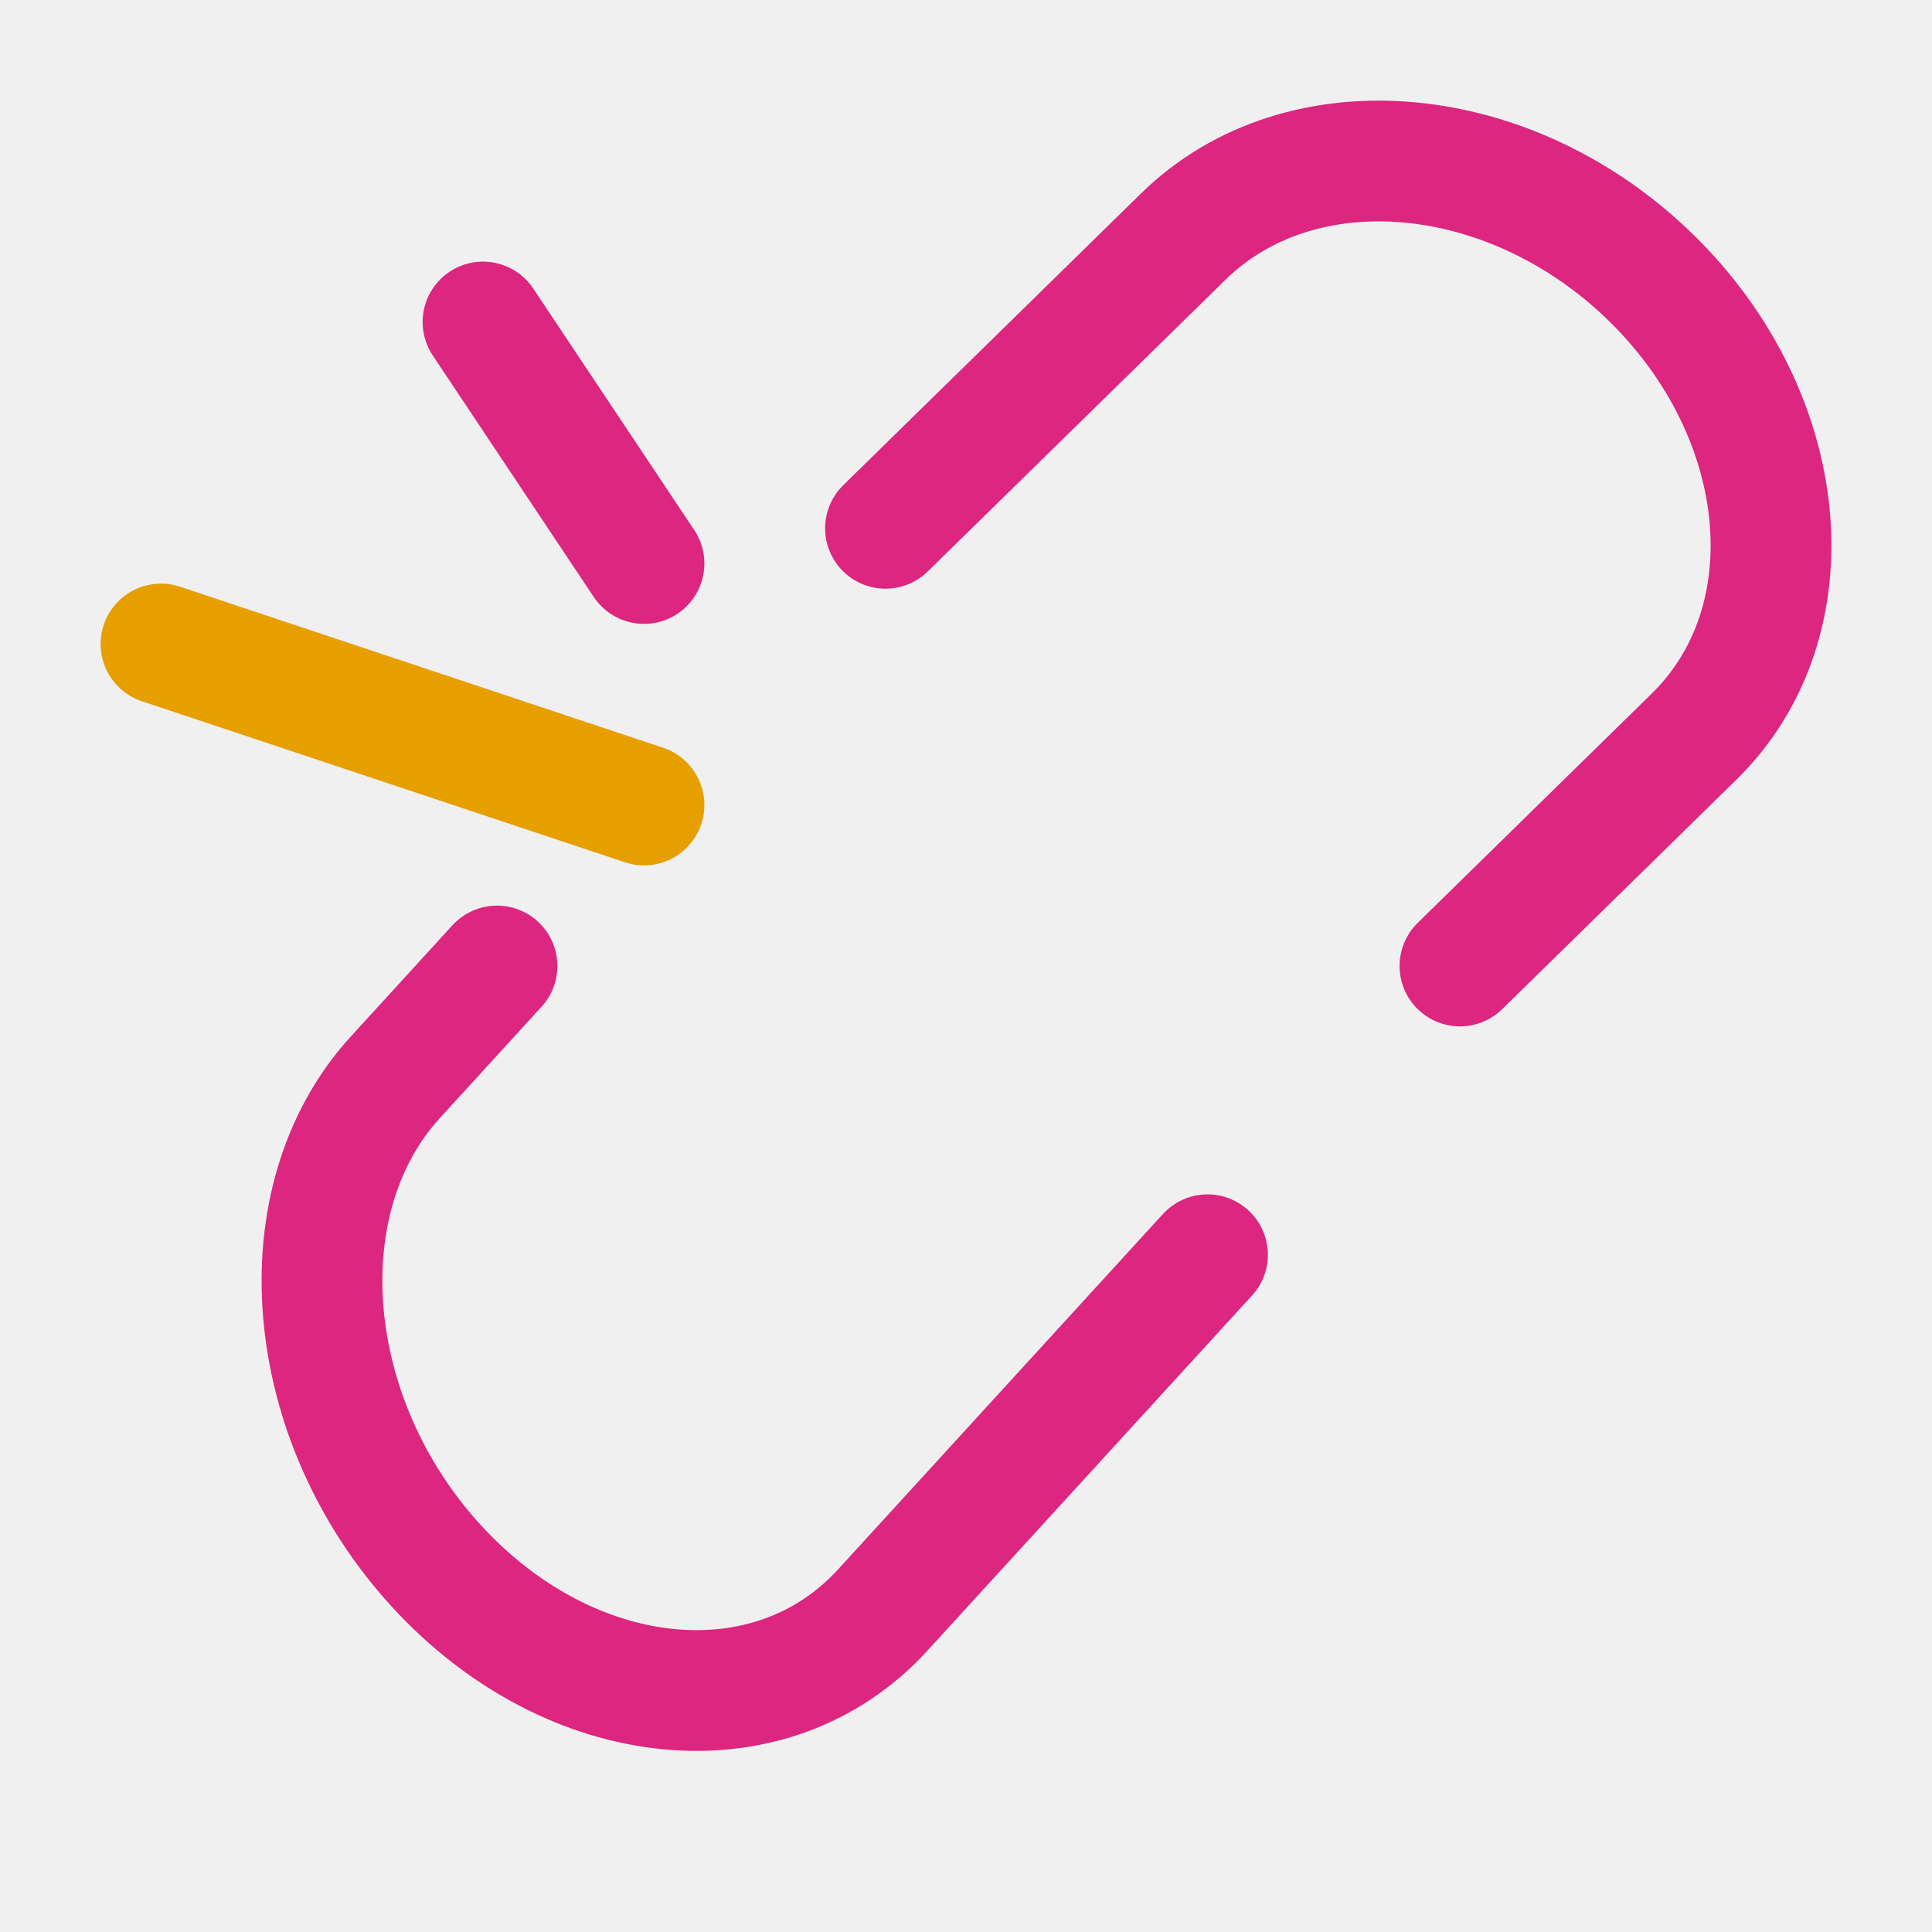
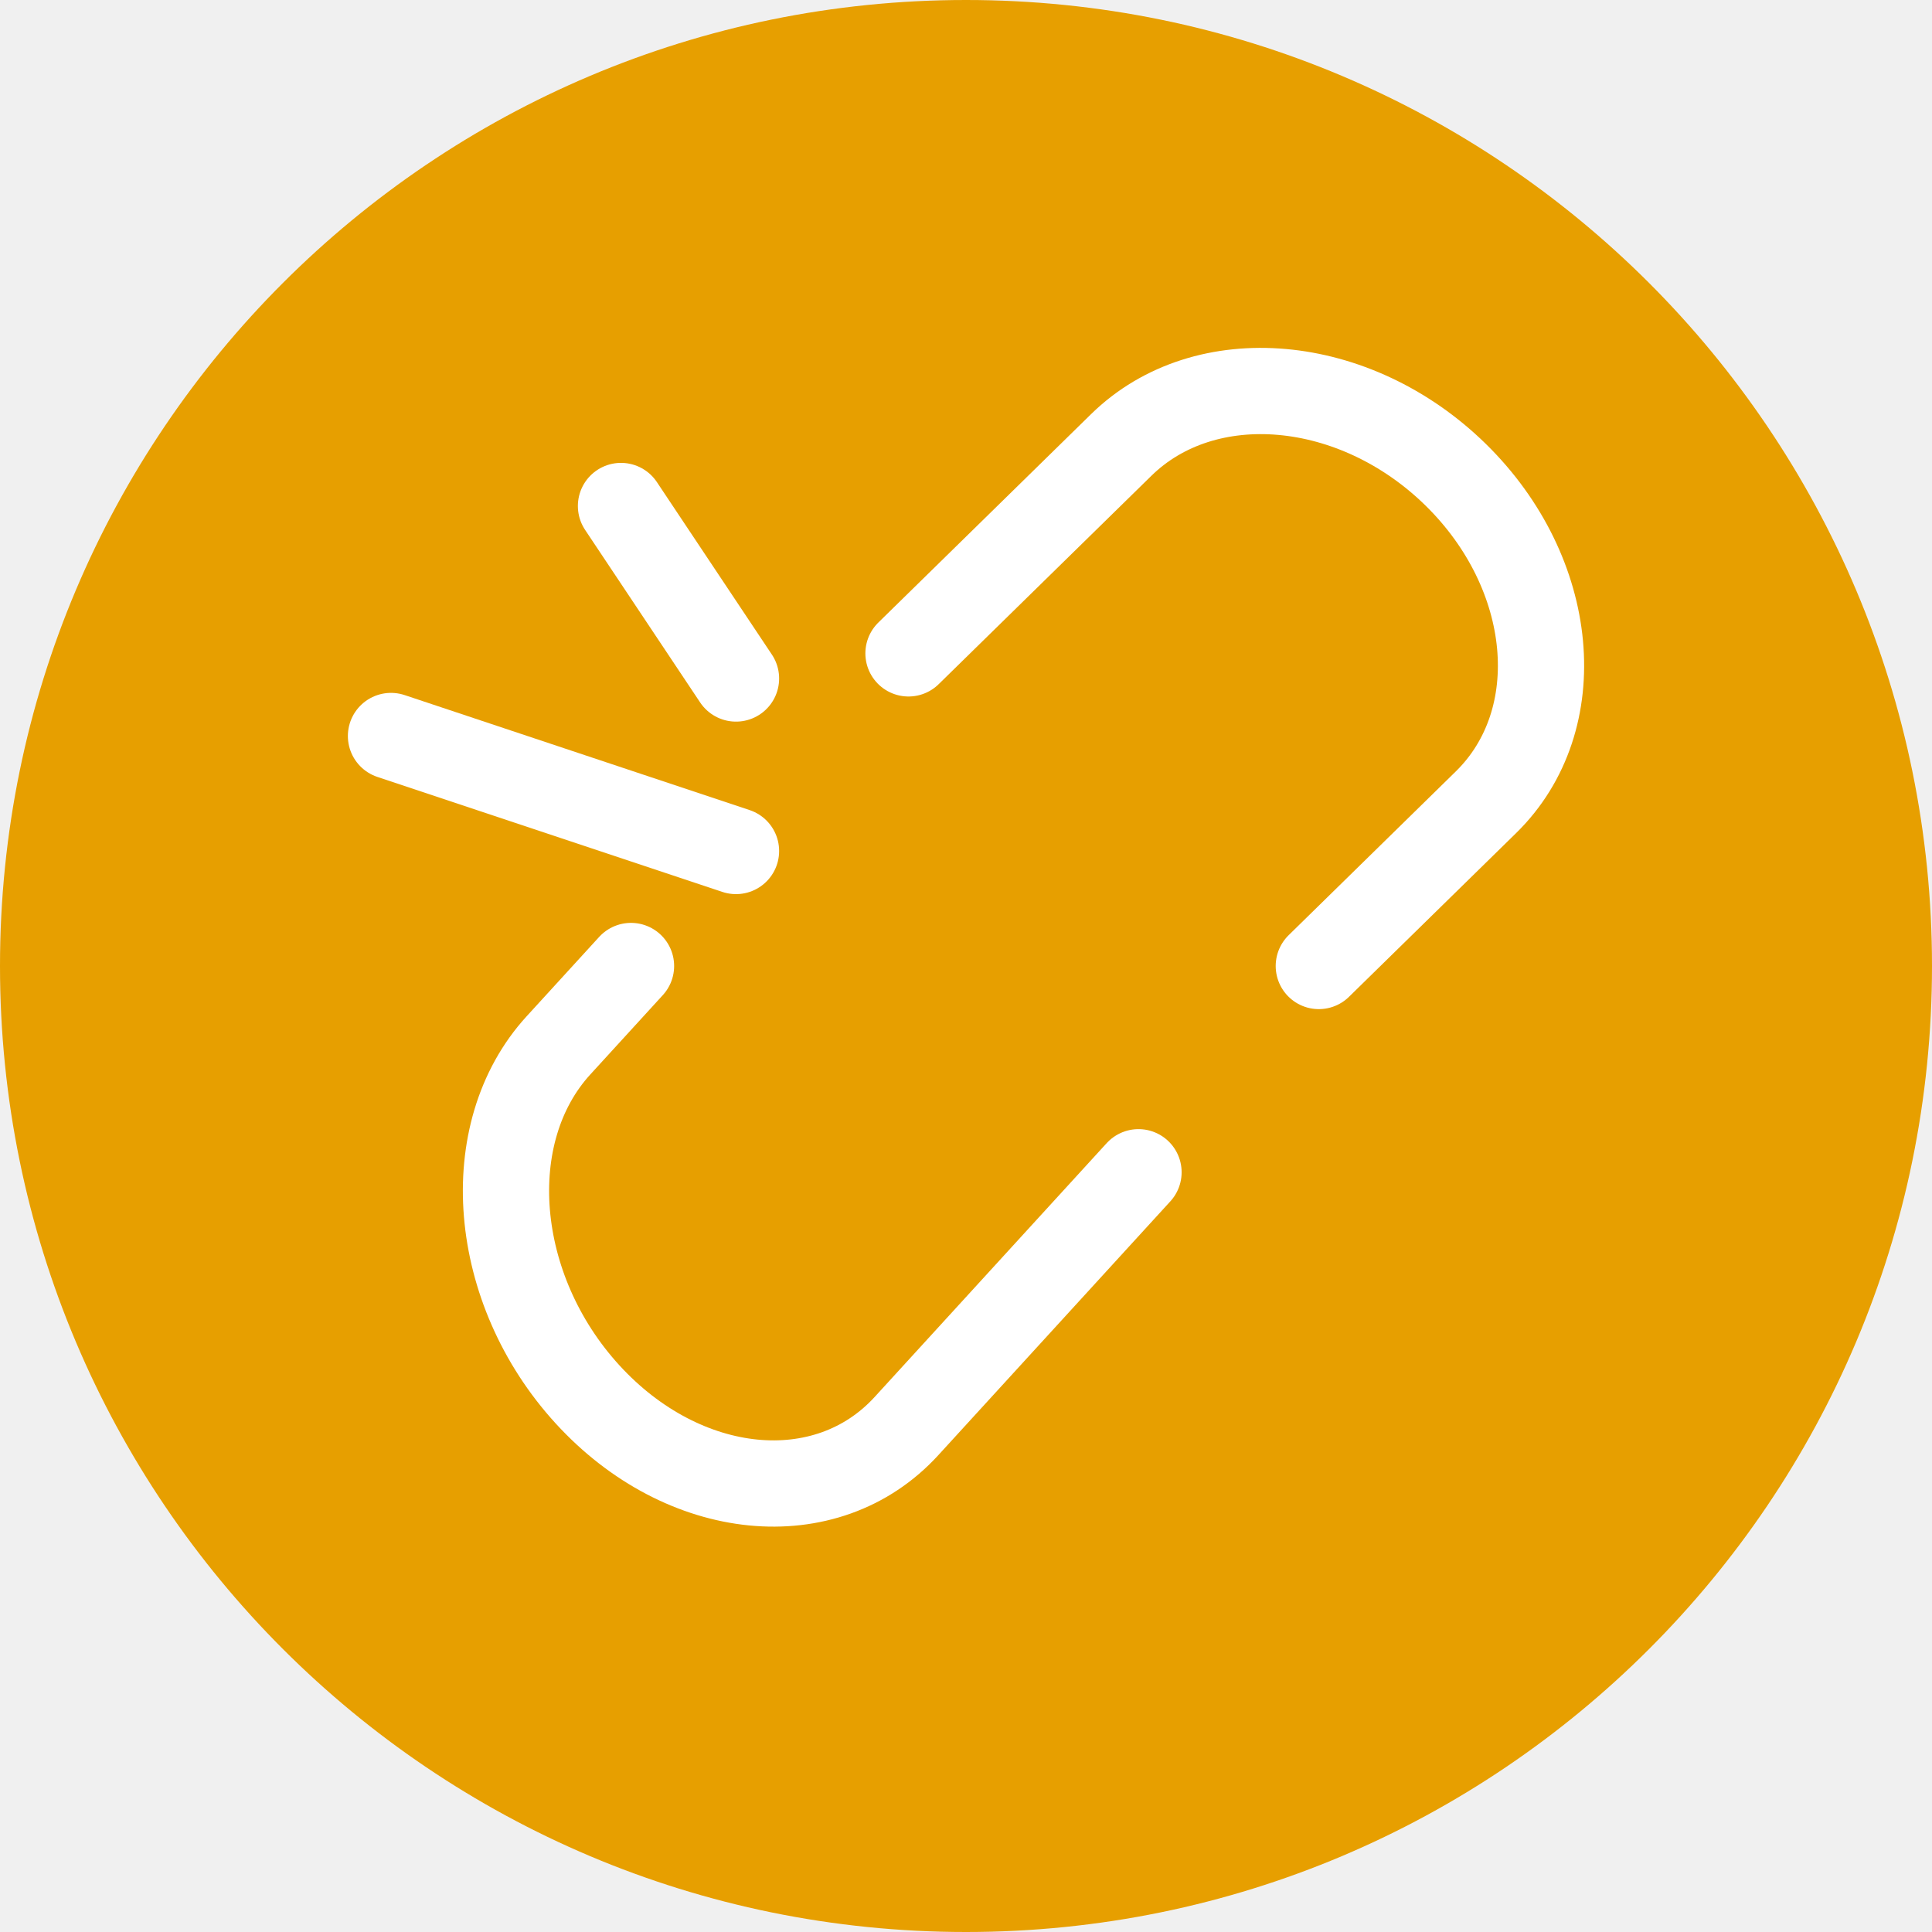
- <svg xmlns="http://www.w3.org/2000/svg" width="64px" height="64px" viewBox="0 0 24 24" fill="none">
-   <g id="SVGRepo_bgCarrier" stroke-width="0" />
+ <svg xmlns="http://www.w3.org/2000/svg" width="64px" height="64px" viewBox="-4.8 -4.8 33.60 33.60" fill="none" stroke="#ffffff">
+   <g id="SVGRepo_bgCarrier" stroke-width="0">
+     <rect x="-4.8" y="-4.8" width="33.60" height="33.60" rx="16.8" fill="#E79F00" strokewidth="0" />
+   </g>
  <g id="SVGRepo_tracerCarrier" stroke-linecap="round" stroke-linejoin="round" />
  <g id="SVGRepo_iconCarrier">
-     <path d="M2 8L8 10" stroke="#E79F00" stroke-width="1.5" stroke-linecap="round" />
-     <path d="M6 4L8 7" stroke="#DC267F" stroke-width="1.5" stroke-linecap="round" />
-     <path d="M11 6.563L14.7 2.938C16.16 1.508 18.763 1.739 20.515 3.455C22.266 5.171 22.503 7.722 21.043 9.152L18.136 12" stroke="#DC267F" stroke-width="1.5" stroke-linecap="round" />
-     <path d="M15 15.587L10.965 20.001C9.573 21.525 7.089 21.278 5.417 19.449C3.746 17.621 3.52 14.903 4.913 13.38L6.174 12" stroke="#DC267F" stroke-width="1.5" stroke-linecap="round" />
+     <path d="M2 8L8 10" stroke="#ffffff" stroke-width="1.5" stroke-linecap="round" />
+     <path d="M6 4L8 7" stroke="#ffffff" stroke-width="1.5" stroke-linecap="round" />
+     <path d="M11 6.563L14.7 2.938C16.16 1.508 18.763 1.739 20.515 3.455C22.266 5.171 22.503 7.722 21.043 9.152L18.136 12" stroke="#ffffff" stroke-width="1.5" stroke-linecap="round" />
+     <path d="M15 15.587L10.965 20.001C9.573 21.525 7.089 21.278 5.417 19.449C3.746 17.621 3.52 14.903 4.913 13.38L6.174 12" stroke="#ffffff" stroke-width="1.5" stroke-linecap="round" />
  </g>
</svg>
